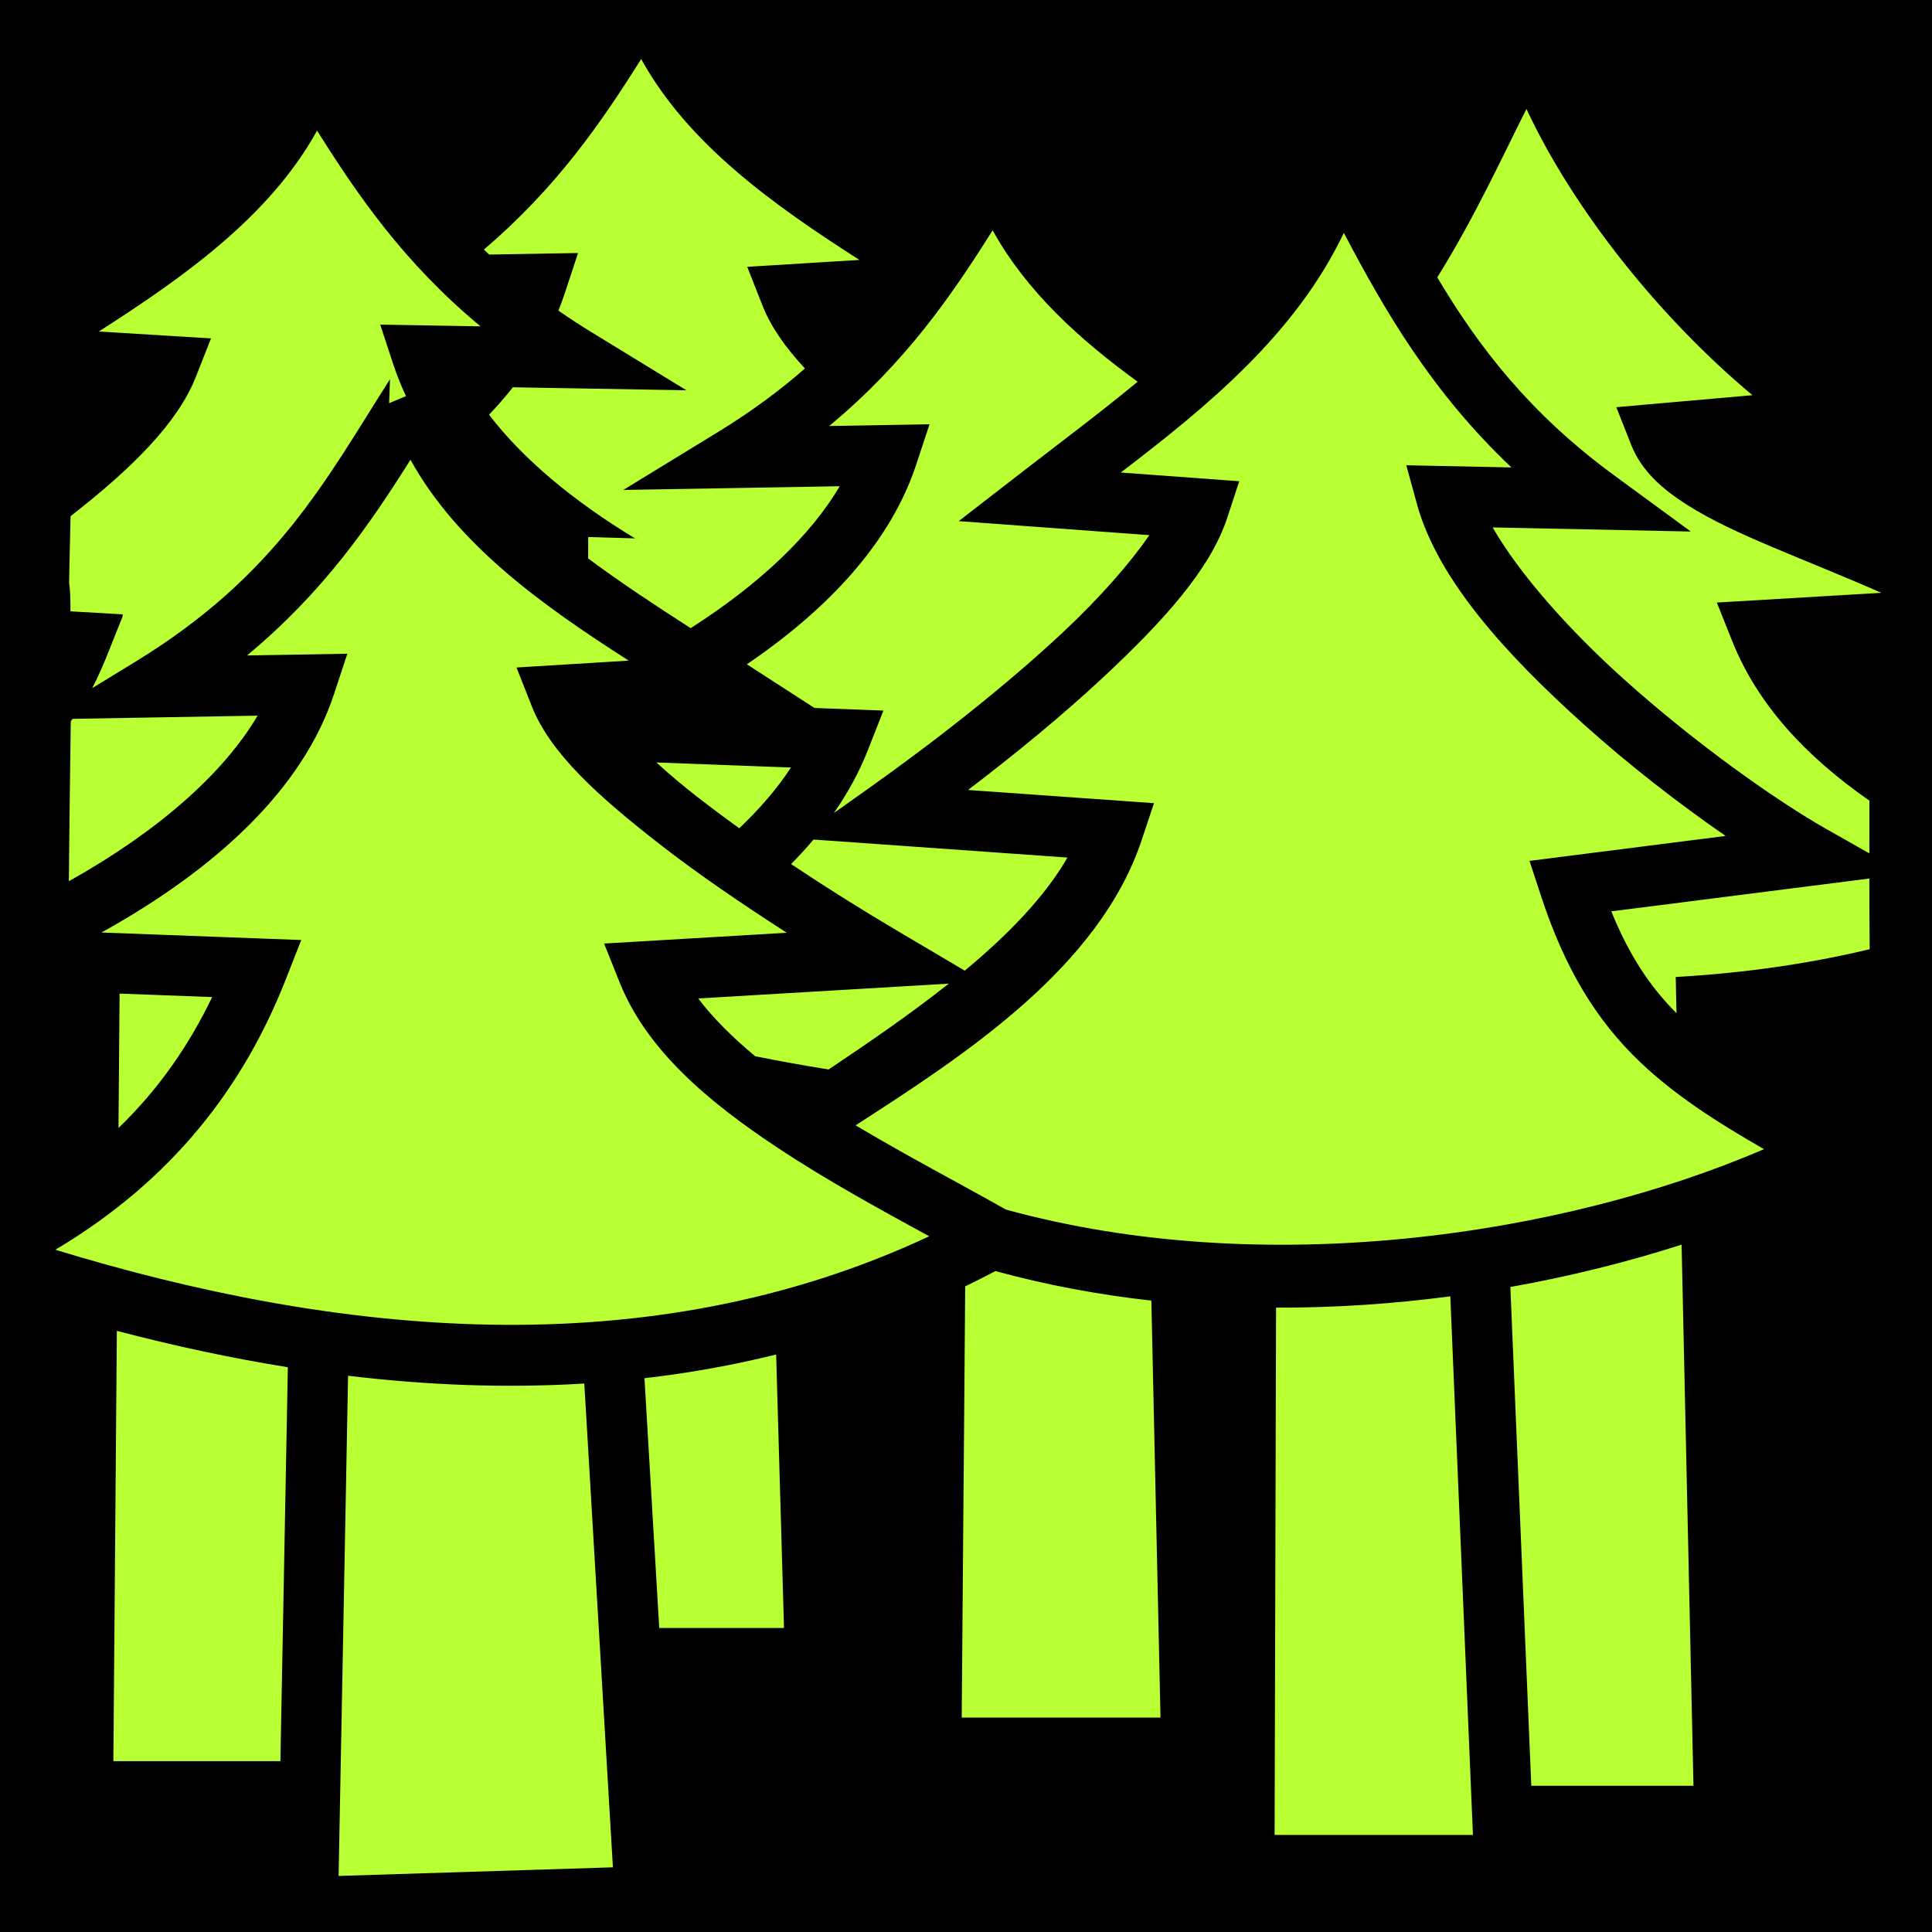
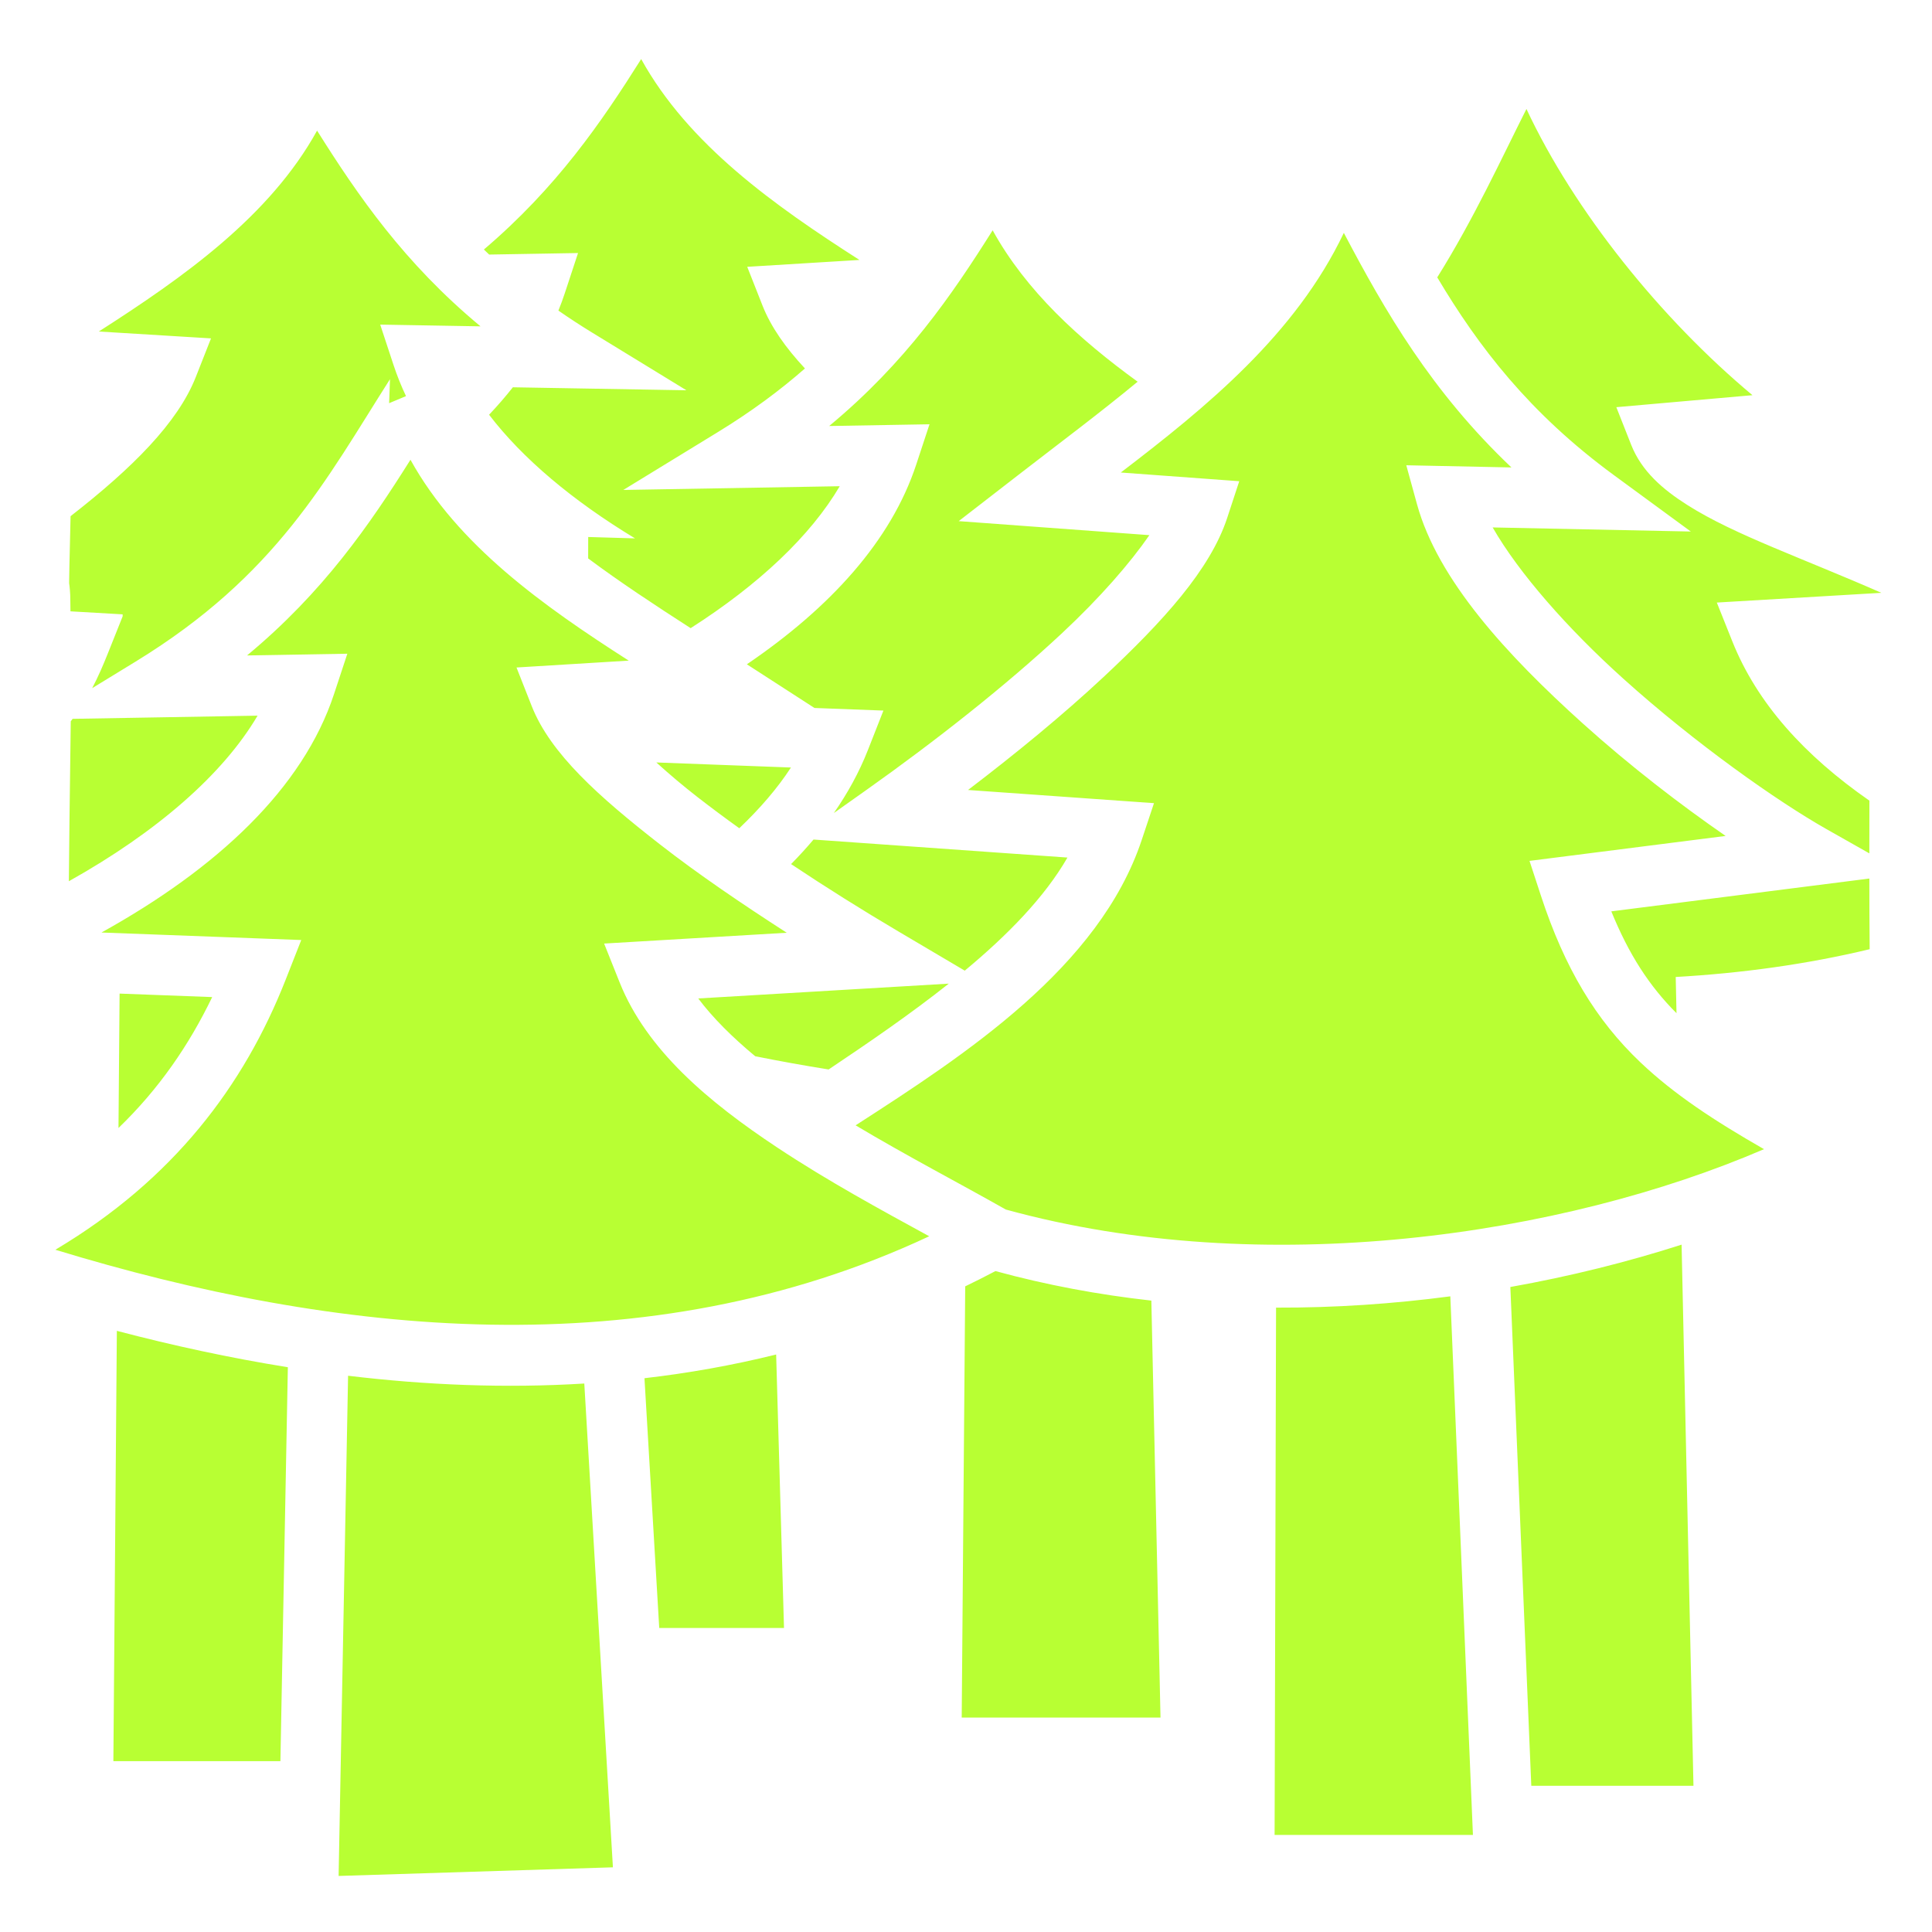
<svg xmlns="http://www.w3.org/2000/svg" viewBox="0 0 512 512" style="height: 512px; width: 512px;">
-   <path d="M0 0h512v512H0z" fill="#000" fill-opacity="1" />
  <g class="" transform="translate(0,0)" style="">
    <path d="M169.92 15.654c-10.512 16.697-22.392 34.058-41.688 50.473.46.447.934.89 1.405 1.336l23.55-.406-3.527 10.7a71.131 71.131 0 0 1-1.678 4.552 183.485 183.485 0 0 0 8.872 5.788l25.052 15.33-45.99-.793c-1.954 2.474-4.06 4.9-6.305 7.275 8.8 11.517 22.045 22.713 38.675 32.766l-12.404-.365-.015 5.678c8.53 6.358 17.792 12.448 27.162 18.48 18.11-11.568 31.79-24.5 39.51-37.616l-57.353.99 25.052-15.33c8.97-5.488 16.525-11.115 23.082-16.867-5.098-5.475-9-10.962-11.257-16.69l-4.04-10.246 29.742-1.823C205.14 54.41 182.44 38.31 169.92 15.654zm234.605 13.223c-6.537 12.962-13.88 29.016-23.638 44.63 10.927 18.367 24.428 35.997 46.773 52.382l20.42 14.97-52.51-1.085c6.956 12.136 19.936 26.858 34.58 40.047 19.157 17.254 40.928 32.572 53.907 39.914l11.34 6.418c.005-4.163.005-7.382.015-13.972-17.176-11.938-29.767-25.795-36.322-42.2l-4.115-10.298 43.605-2.58c-9.91-4.358-19.747-8.263-28.723-12.06-8.498-3.594-16.23-7.107-22.724-11.23-6.495-4.122-12.102-8.954-14.858-15.943l-3.93-9.962 36.077-3.178c-24.245-20.226-47.223-48.756-59.897-75.853zM84.027 34.62c-12.52 22.656-35.22 38.757-57.843 53.234l29.738 1.822-4.037 10.244c-4.78 12.125-16.815 24.123-33.182 36.873-.295 11.21-.392 17.66-.385 17.732.005.044.19 1.1.29 3.127.038.742.04 3.177.066 4.358l13.828.797-.004.55-3.906 9.778c-1.18 2.955-2.498 6.07-4.16 9.232l11.525-7.05c37.376-22.87 50.42-48.163 67.395-74.833l-.233 6.366 4.474-1.875a72.336 72.336 0 0 1-3.305-8.25l-3.528-10.7 26.582.46C107.068 69.66 94.836 51.787 84.027 34.618zM263.06 61.036c-10.808 17.168-23.04 35.04-43.314 51.86l26.582-.458-3.527 10.7c-6.657 20.188-22.772 37.89-44.874 52.91l17.916 11.573 18.273.688-4.127 10.5c-2.305 5.863-5.355 11.4-9.01 16.65l8.737-6.19c17.913-12.69 36.773-27.495 51.8-41.534 10.026-9.365 17.978-18.52 23.083-25.914l-50.537-3.715 16.5-12.773c10.37-8.027 20.973-15.94 30.924-24.178-15.49-11.246-29.53-24.024-38.423-40.12zm93.07.68c-12.76 26.805-36.227 46.04-59.107 63.506l31.39 2.306-3.194 9.726c-4.503 13.7-16.983 27.412-32.783 42.172-10.794 10.083-23.245 20.29-35.896 29.926l49.278 3.494-3.26 9.78c-11.273 33.806-46.845 56.924-75.816 75.597 13.487 8.056 27.67 15.44 39.813 22.318 68.34 18.82 147.594 6.972 200.924-16-13.19-7.554-23.844-14.547-32.748-23.006-11.805-11.216-20.072-24.96-26.377-44.183l-3.017-9.208 51.97-6.61c-11.874-8.21-25.17-18.39-37.867-29.825-20.11-18.113-38.394-38.003-43.915-58.067L372.68 123.3l27.867.577c-21.174-20.07-33.542-41.485-44.416-62.16zM108.78 121.84c-10.807 17.168-23.038 35.04-43.313 51.86l26.582-.456-3.53 10.697c-8.24 24.998-30.974 46.186-61.625 63.185l52.94 1.99-4.126 10.496c-11.05 28.11-29.76 52.974-61.038 71.585 73.885 22.566 156.574 31.568 231.582-3.572-12.908-7.055-26.9-14.653-40.33-23.56-18.07-11.983-34.525-25.736-41.71-43.713l-4.116-10.3 48.4-2.864c-11.828-7.625-23.415-15.48-33.557-23.383-16.245-12.663-29.06-24.086-34.02-36.664l-4.04-10.247 29.74-1.823c-22.62-14.476-45.318-30.576-57.84-53.23zm-40.52 67.816-49.016.844c-.168.218-.32.44-.492.656-.276 21.495-.448 33.384-.502 42.38 23.342-13.057 40.863-28.338 50.01-43.88zm105.674 12.403a189.592 189.592 0 0 0 10.845 9.124 360.036 360.036 0 0 0 11.14 8.308c5.44-5.177 10.084-10.545 13.692-16.092l-35.678-1.34zm41.658 20.428a112.599 112.599 0 0 1-5.947 6.504 619.186 619.186 0 0 0 28.38 17.815l17.645 10.427c11.34-9.42 21.135-19.423 27.215-29.972l-67.293-4.774zm279.803 10.334-68.383 8.698c4.666 11.45 10.047 19.75 17.28 26.992l-.21-9.6c17.455-.996 34.705-3.352 51.4-7.363-.065-7.174-.084-12.42-.087-18.728zm-243.96 27.852-66.394 3.928c3.903 5.187 9.085 10.326 15.097 15.314a495.837 495.837 0 0 0 19.455 3.504c10.638-7.12 21.72-14.713 31.842-22.746zm-219.744 2.64-.29 35.618c10.746-10.37 18.692-21.97 24.83-34.694l-24.54-.924zm413.947 66.534c-14.262 4.577-29.517 8.396-45.38 11.222l5.55 132.18h42.978l-3.148-143.402zm-181.83 7.002a257.23 257.23 0 0 1-8.018 4.046l-.927 114.274h52.682l-2.426-110.496c-13.946-1.552-27.788-4.123-41.313-7.824zm120.54 6.693c-15.085 1.992-30.582 3.05-46.18 2.994l-.386 139.742h52.56l-5.994-142.737zm-353.38 9.146-.924 114.04H74.31l1.975-104.398c-15.362-2.464-30.51-5.75-45.318-9.643zm174.72 6.27c-11.576 2.87-23.226 4.935-34.898 6.284l3.915 66.195h33.065l-2.084-72.48zm-113.443 5.628-2.508 132.56 72.692-2.287-7.584-128.21c-20.97 1.29-41.936.424-62.6-2.062z" fill="#b8ff33" fill-opacity="1" />
  </g>
</svg>
